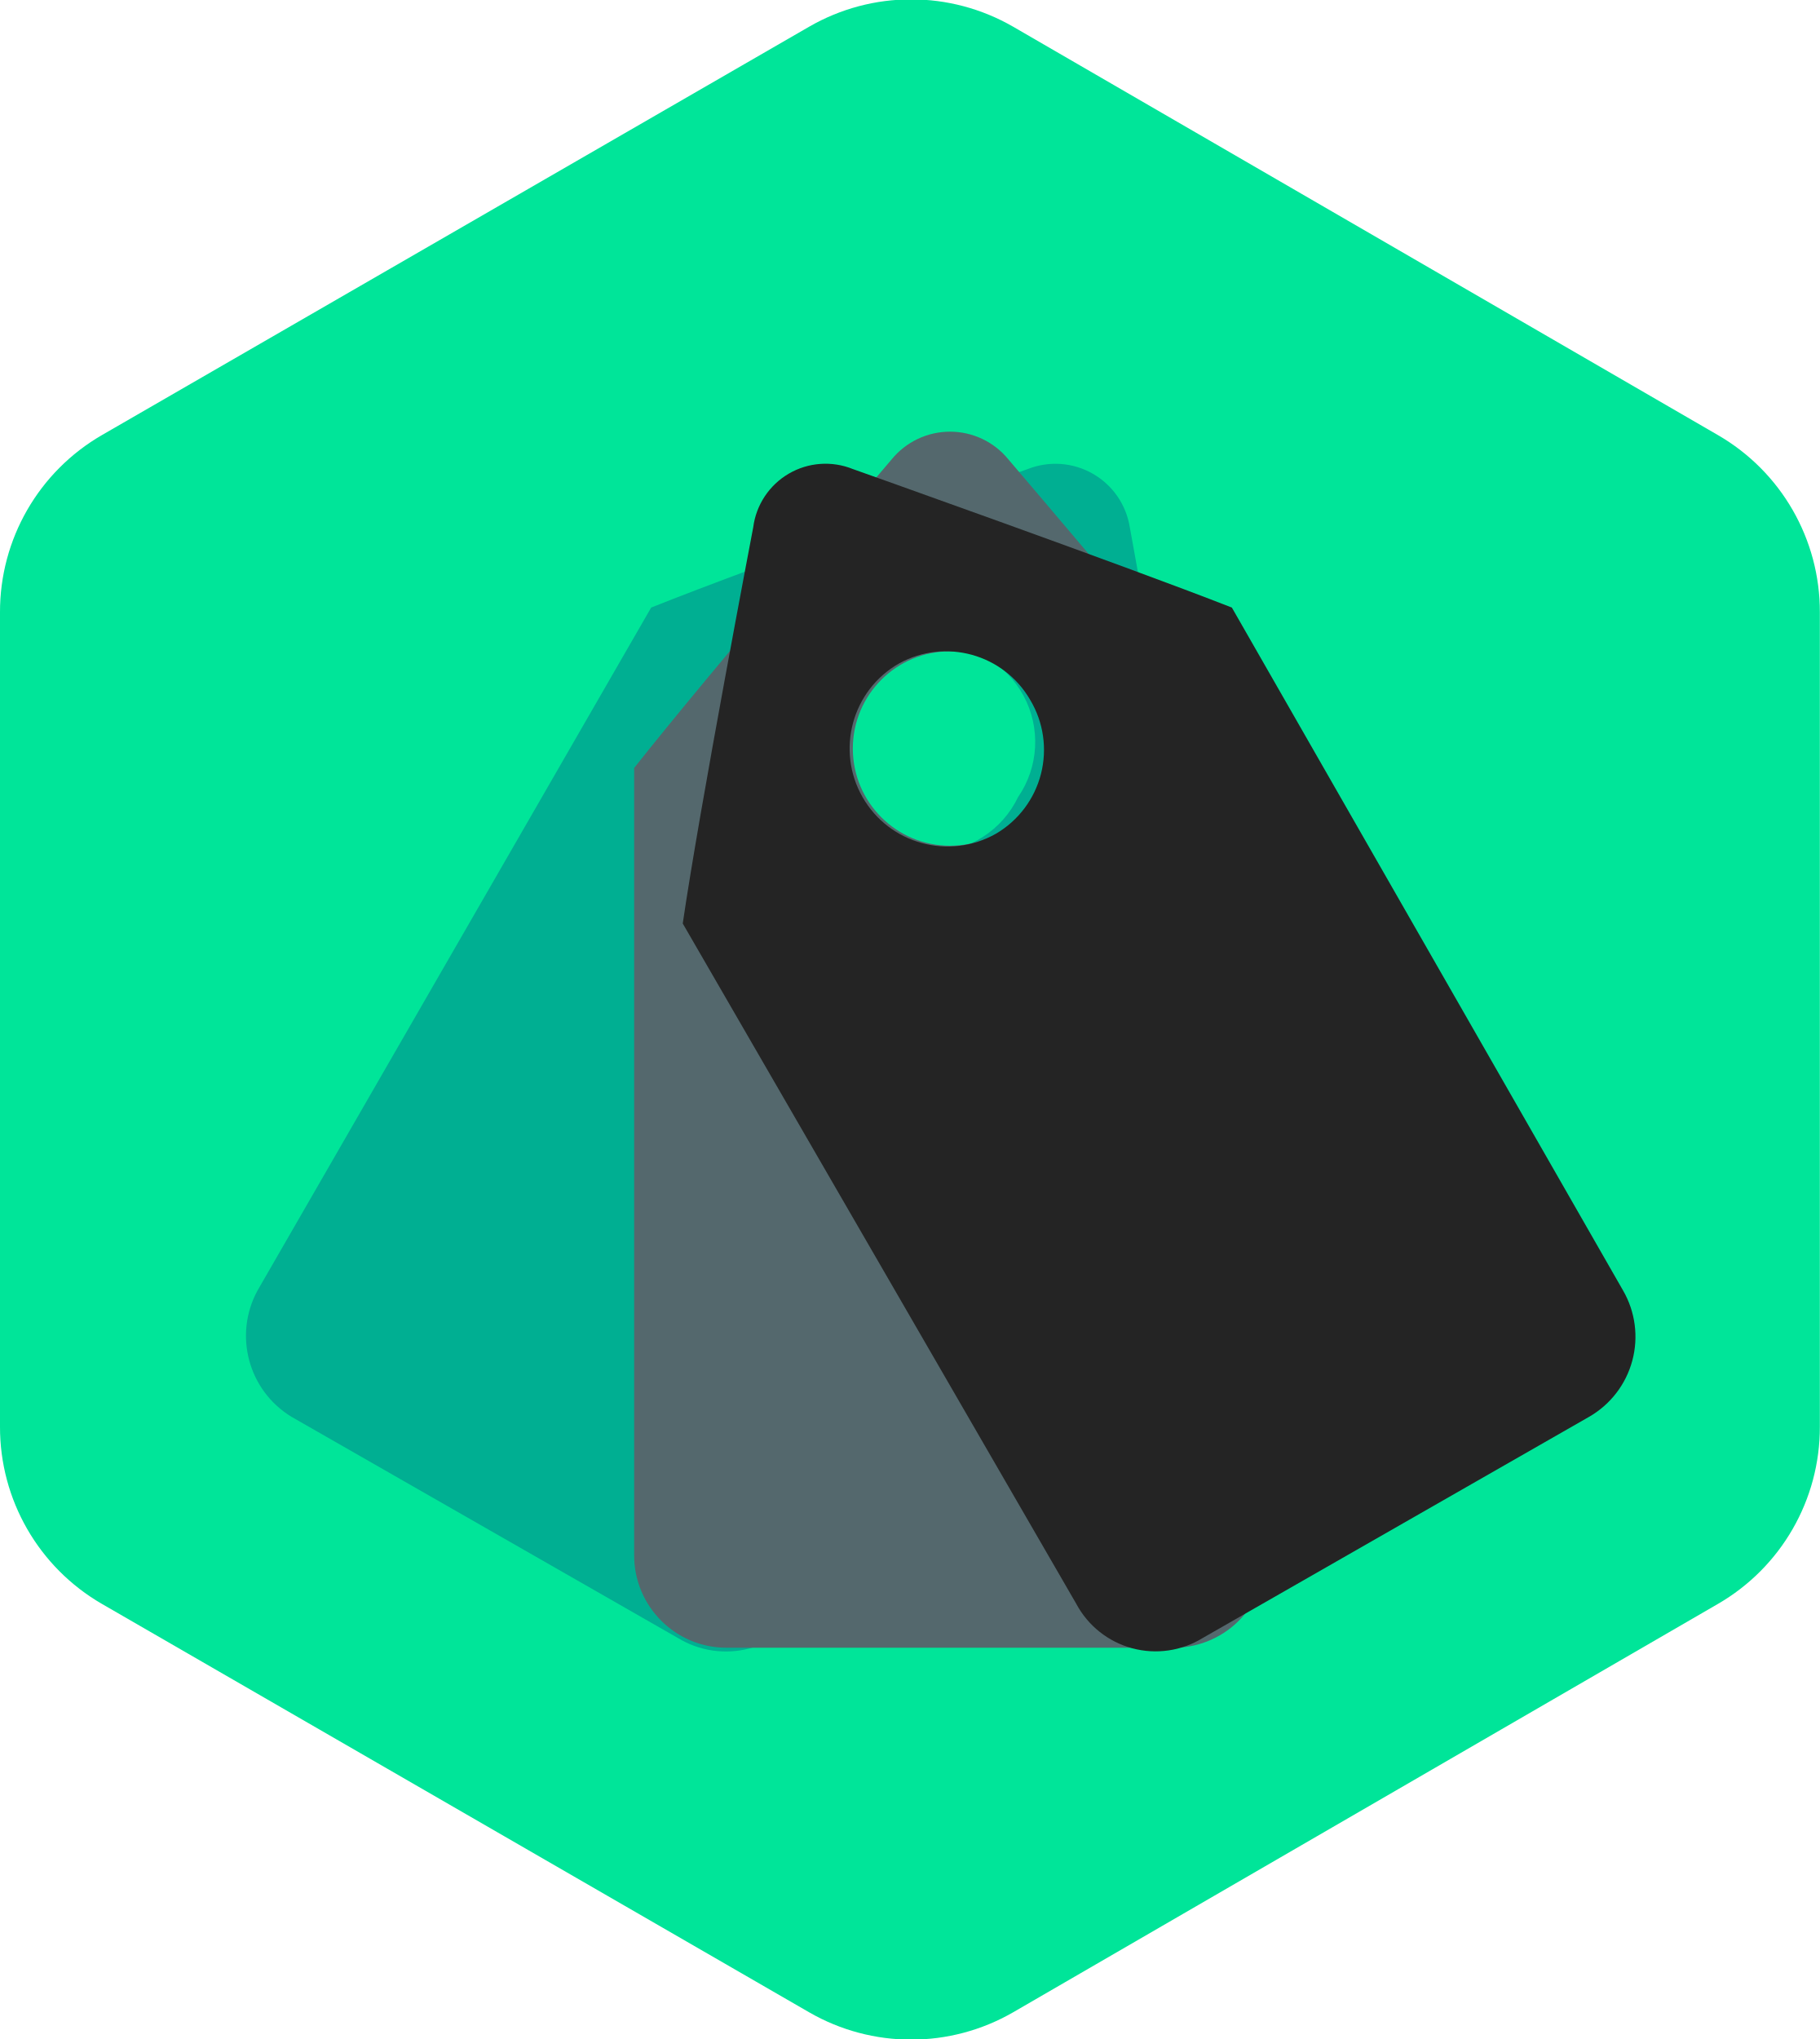
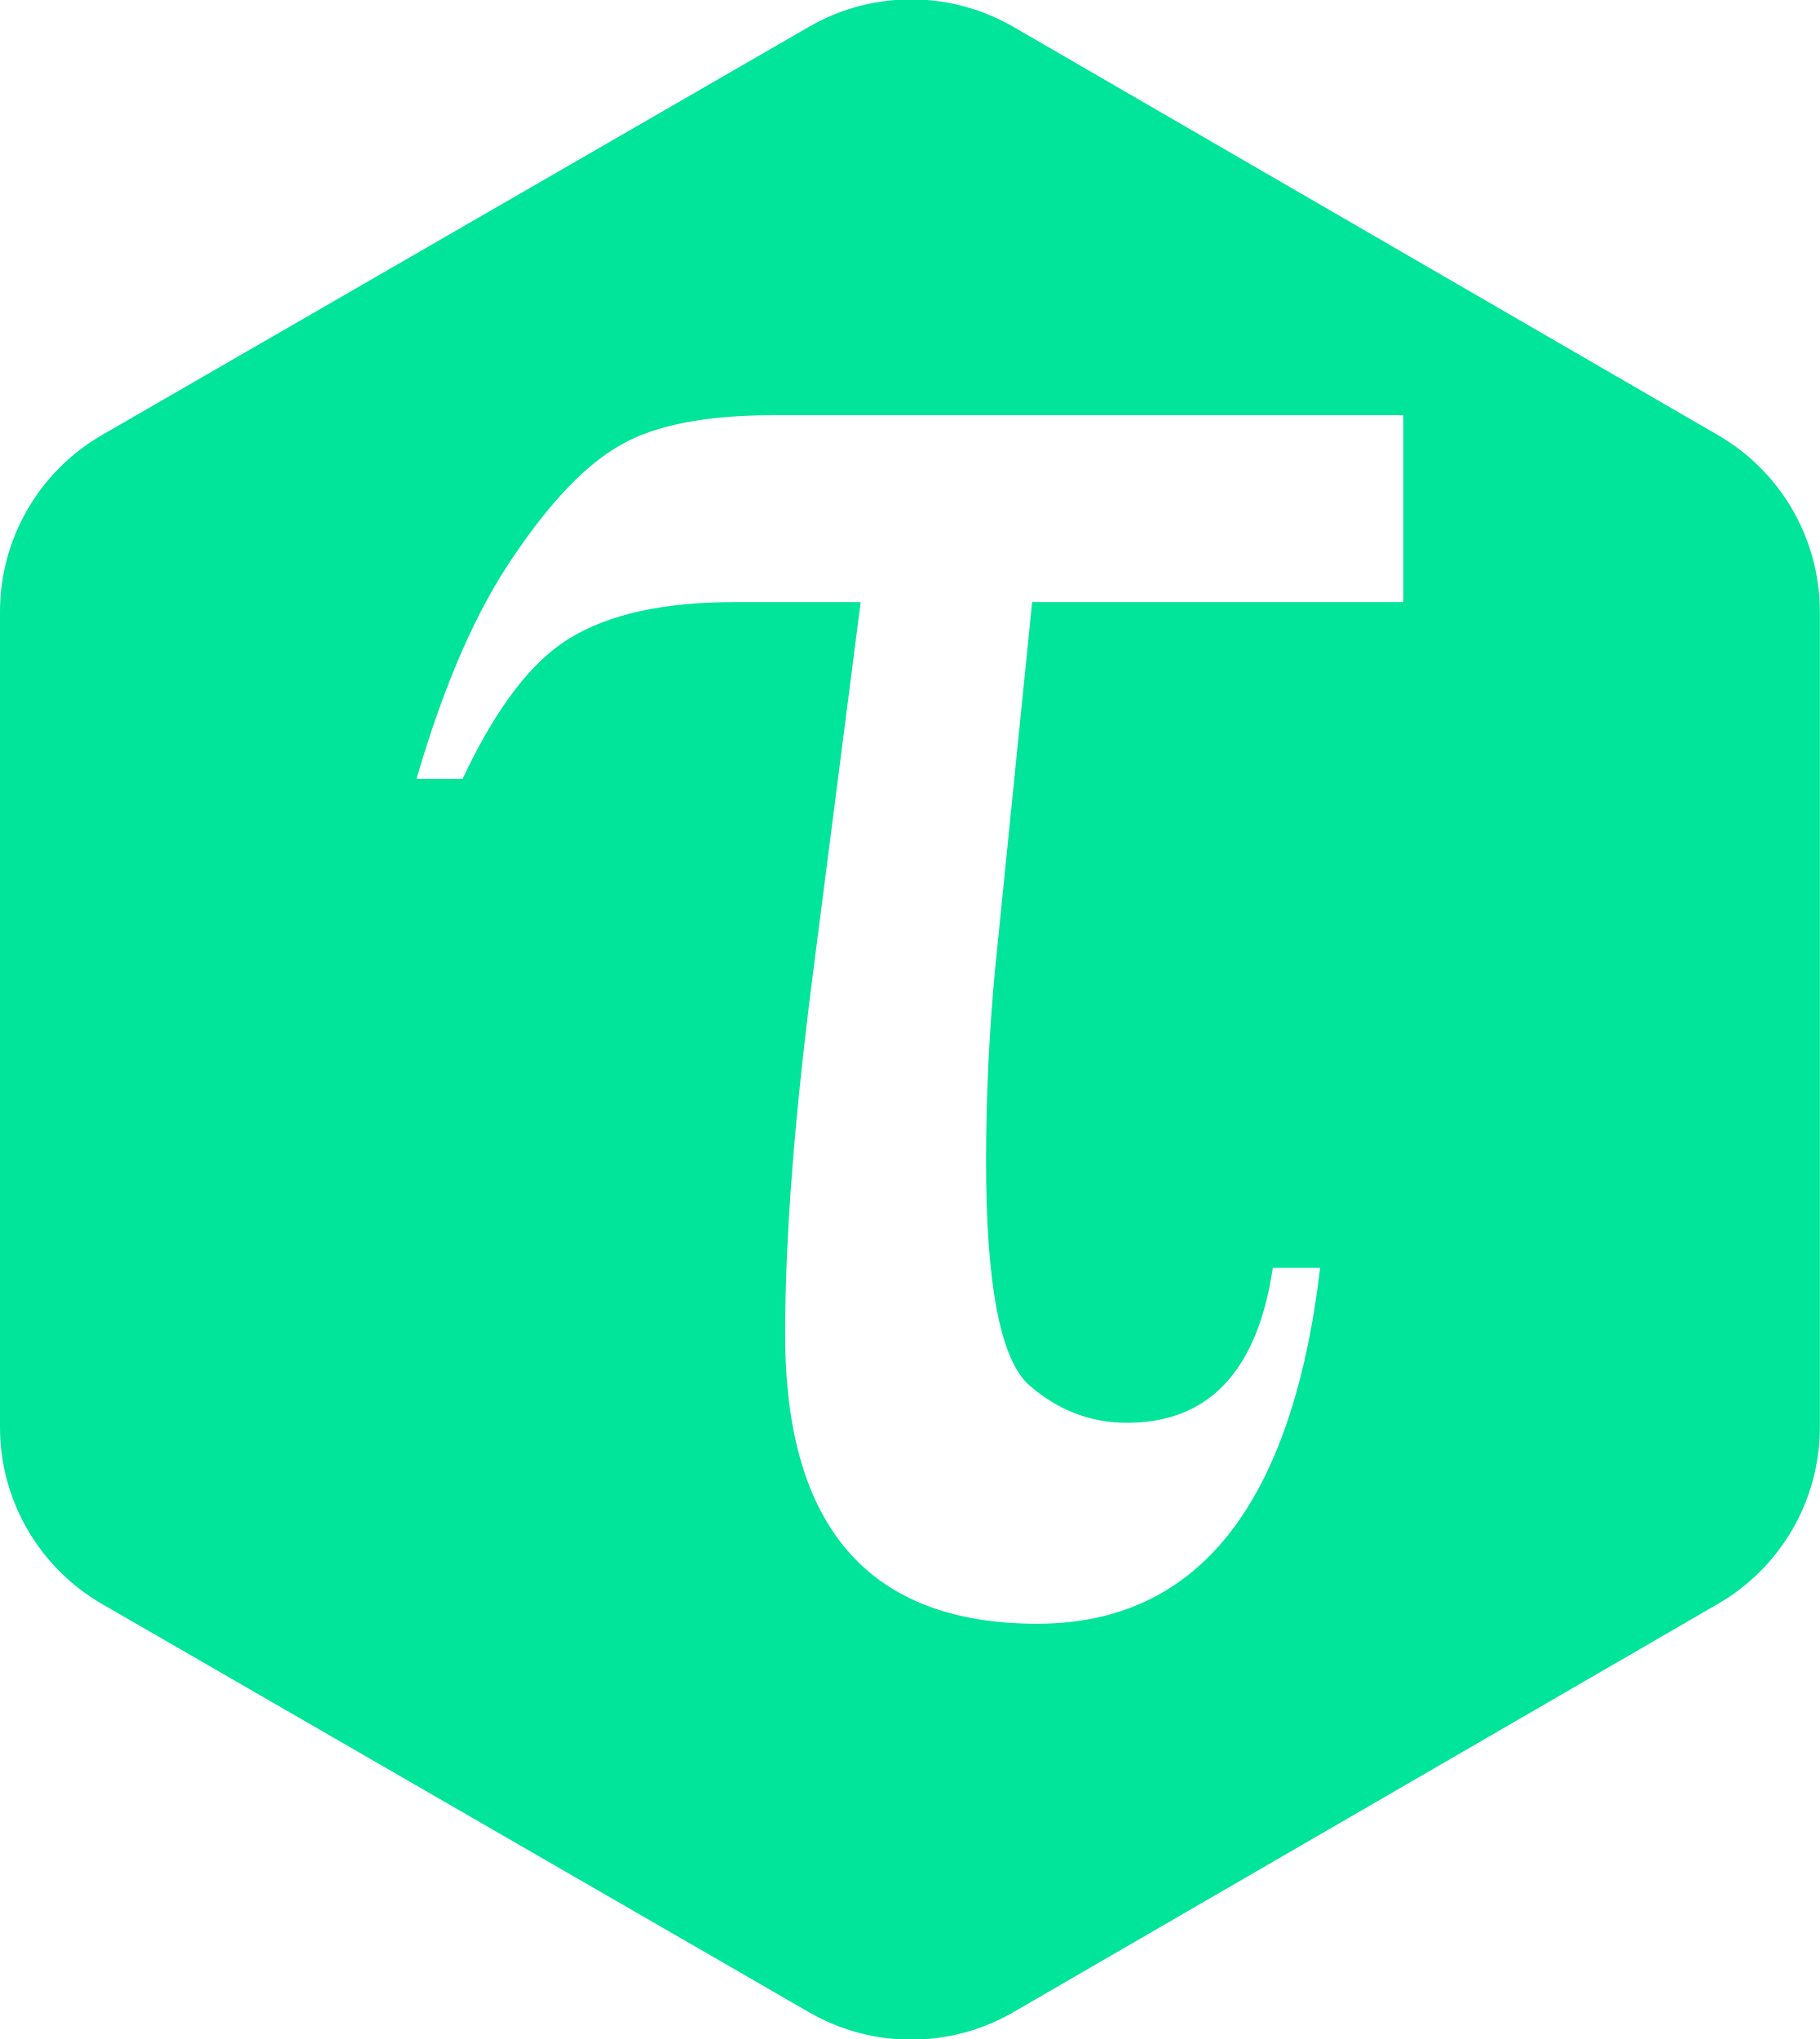
- <svg xmlns="http://www.w3.org/2000/svg" viewBox="0 0 74.9 83.9">
-   <defs>
-     <style>.cls-1{fill:#00e599;}.cls-2{fill:#00af92;}.cls-3{fill:#54686d;}.cls-4{fill:#242424;}</style>
+ <svg xmlns="http://www.w3.org/2000/svg" viewBox="0 0 74.9 83.9" version="1.1" id="svg849">
+   <defs id="defs837">
+     <style id="style835">.cls-1{fill:#00e599;}.cls-2{fill:#00af92;}.cls-3{fill:#54686d;}.cls-4{fill:#242424;}</style>
  </defs>
-   <g id="Layer_2" data-name="Layer 2">
-     <g id="Layer_1-2" data-name="Layer 1">
-       <path class="cls-1" d="M0,25.2V58.7A8.4,8.4,0,0,0,4.2,66L33.3,82.8a8.4,8.4,0,0,0,8.4,0L70.7,66a8.4,8.4,0,0,0,4.2-7.3V25.2a8.4,8.4,0,0,0-4.2-7.3L41.7,1.1a8.4,8.4,0,0,0-8.4,0L4.2,17.9A8.4,8.4,0,0,0,0,25.2Z" />
-       <path class="cls-2" d="M26.8,25,10.6,53.1A3.9,3.9,0,0,0,12,58.3l15.9,9.1A3.8,3.8,0,0,0,33.2,66L49.3,38c-.7-4.8-2.8-16.3-2.8-16.3a3.1,3.1,0,0,0-4.2-2.4S31.3,23.2,26.8,25ZM35,28.8a4,4,0,1,1,6.9,4,4,4,0,1,1-6.9-4Z" />
-       <path class="cls-3" d="M41.5,18.9a3.1,3.1,0,0,0-4.8,0s-7.6,8.9-10.6,12.7V64a3.8,3.8,0,0,0,3.8,3.8H48.2A3.8,3.8,0,0,0,52.1,64V31.6C49.1,27.8,41.5,18.9,41.5,18.9ZM39.1,34.8a4,4,0,1,1,4-4A4,4,0,0,1,39.1,34.8Z" />
-       <path class="cls-4" d="M35.1,19.3A3,3,0,0,0,31,21.7S28.8,33.2,28.1,38L44.3,66a3.7,3.7,0,0,0,5.2,1.4l15.9-9.1a3.8,3.8,0,0,0,1.4-5.2L50.7,25C46.1,23.2,35.1,19.3,35.1,19.3Zm5.9,15a4,4,0,0,1-4-7,4,4,0,0,1,5.4,1.5A4,4,0,0,1,41,34.3Z" />
-     </g>
+   <path style="fill:#00e599" d="M 37.697 -0.023 A 8.4 8.4 0 0 0 33.301 1.1 L 4.199 17.9 A 8.4 8.4 0 0 0 0 25.199 L 0 58.699 A 8.4 8.4 0 0 0 4.199 66 L 33.301 82.801 A 8.4 8.4 0 0 0 41.699 82.801 L 70.699 66 A 8.4 8.4 0 0 0 74.9 58.699 L 74.9 25.199 A 8.4 8.4 0 0 0 70.699 17.9 L 41.699 1.1 A 8.4 8.4 0 0 0 37.697 -0.023 z M 31.84 17.084 L 57.758 17.084 L 57.758 24.775 L 42.48 24.775 L 40.953 39.895 C 40.707 42.529 40.584 45.163 40.584 47.797 C 40.584 52.819 41.163 55.876 42.322 56.965 C 43.516 58.018 44.869 58.545 46.379 58.545 C 49.75 58.545 51.753 56.419 52.385 52.17 L 54.334 52.17 C 53.175 61.933 49.294 66.814 42.691 66.814 C 35.773 66.814 32.314 62.847 32.314 54.91 C 32.314 50.906 32.7 45.918 33.473 39.947 L 35.422 24.775 L 30.207 24.775 C 27.327 24.775 25.078 25.269 23.463 26.252 C 21.882 27.2 20.409 29.132 19.039 32.047 L 17.143 32.047 C 18.266 28.184 19.599 25.127 21.145 22.879 C 22.69 20.596 24.166 19.07 25.57 18.297 C 26.975 17.489 29.065 17.084 31.84 17.084 z " id="path839" />
+   <text xml:space="preserve" style="font-style:normal;font-weight:normal;font-size:29.333px;line-height:1.25;font-family:sans-serif;letter-spacing:0px;word-spacing:0px;fill:#000000;fill-opacity:1;stroke:none" x="-43.722" y="70.91" id="text861">
+     <tspan id="tspan859" x="-43.722" y="97.672" />
+   </text>
+   <g id="g3428" transform="translate(242.3614,-110.905)">
+     <g style="display:inline" id="g3414" />
+   </g>
+   <g id="text3393-4" style="font-style:normal;font-weight:normal;font-size:80px;line-height:125%;font-family:sans-serif;text-align:center;letter-spacing:0px;word-spacing:-70px;text-anchor:middle;display:inline;fill:#000000;fill-opacity:1;stroke:none" transform="translate(242.3614,-110.905)" />
+   <g id="layer3" style="display:none" transform="translate(314.0516,-75.05985)">
+     <text id="text3393" y="210" x="225" style="font-style:normal;font-weight:normal;line-height:0%;font-family:Universalia;-inkscape-font-specification:Universalia;text-align:center;letter-spacing:0px;word-spacing:0px;text-anchor:middle;display:inline;fill:#000000;fill-opacity:1;stroke:none" xml:space="preserve">
+       <tspan style="font-style:normal;font-variant:normal;font-weight:normal;font-stretch:normal;font-size:180px;line-height:1.25;font-family:Universalia;-inkscape-font-specification:Universalia;text-align:center;letter-spacing:0px;word-spacing:-70px;text-anchor:middle" y="210" x="225" id="tspan3395">Τ <tspan style="font-style:normal;font-variant:normal;font-weight:normal;font-stretch:normal;font-family:'Times New Roman';-inkscape-font-specification:'Times New Roman, '" id="tspan86">τ</tspan>
+       </tspan>
+     </text>
  </g>
</svg>
